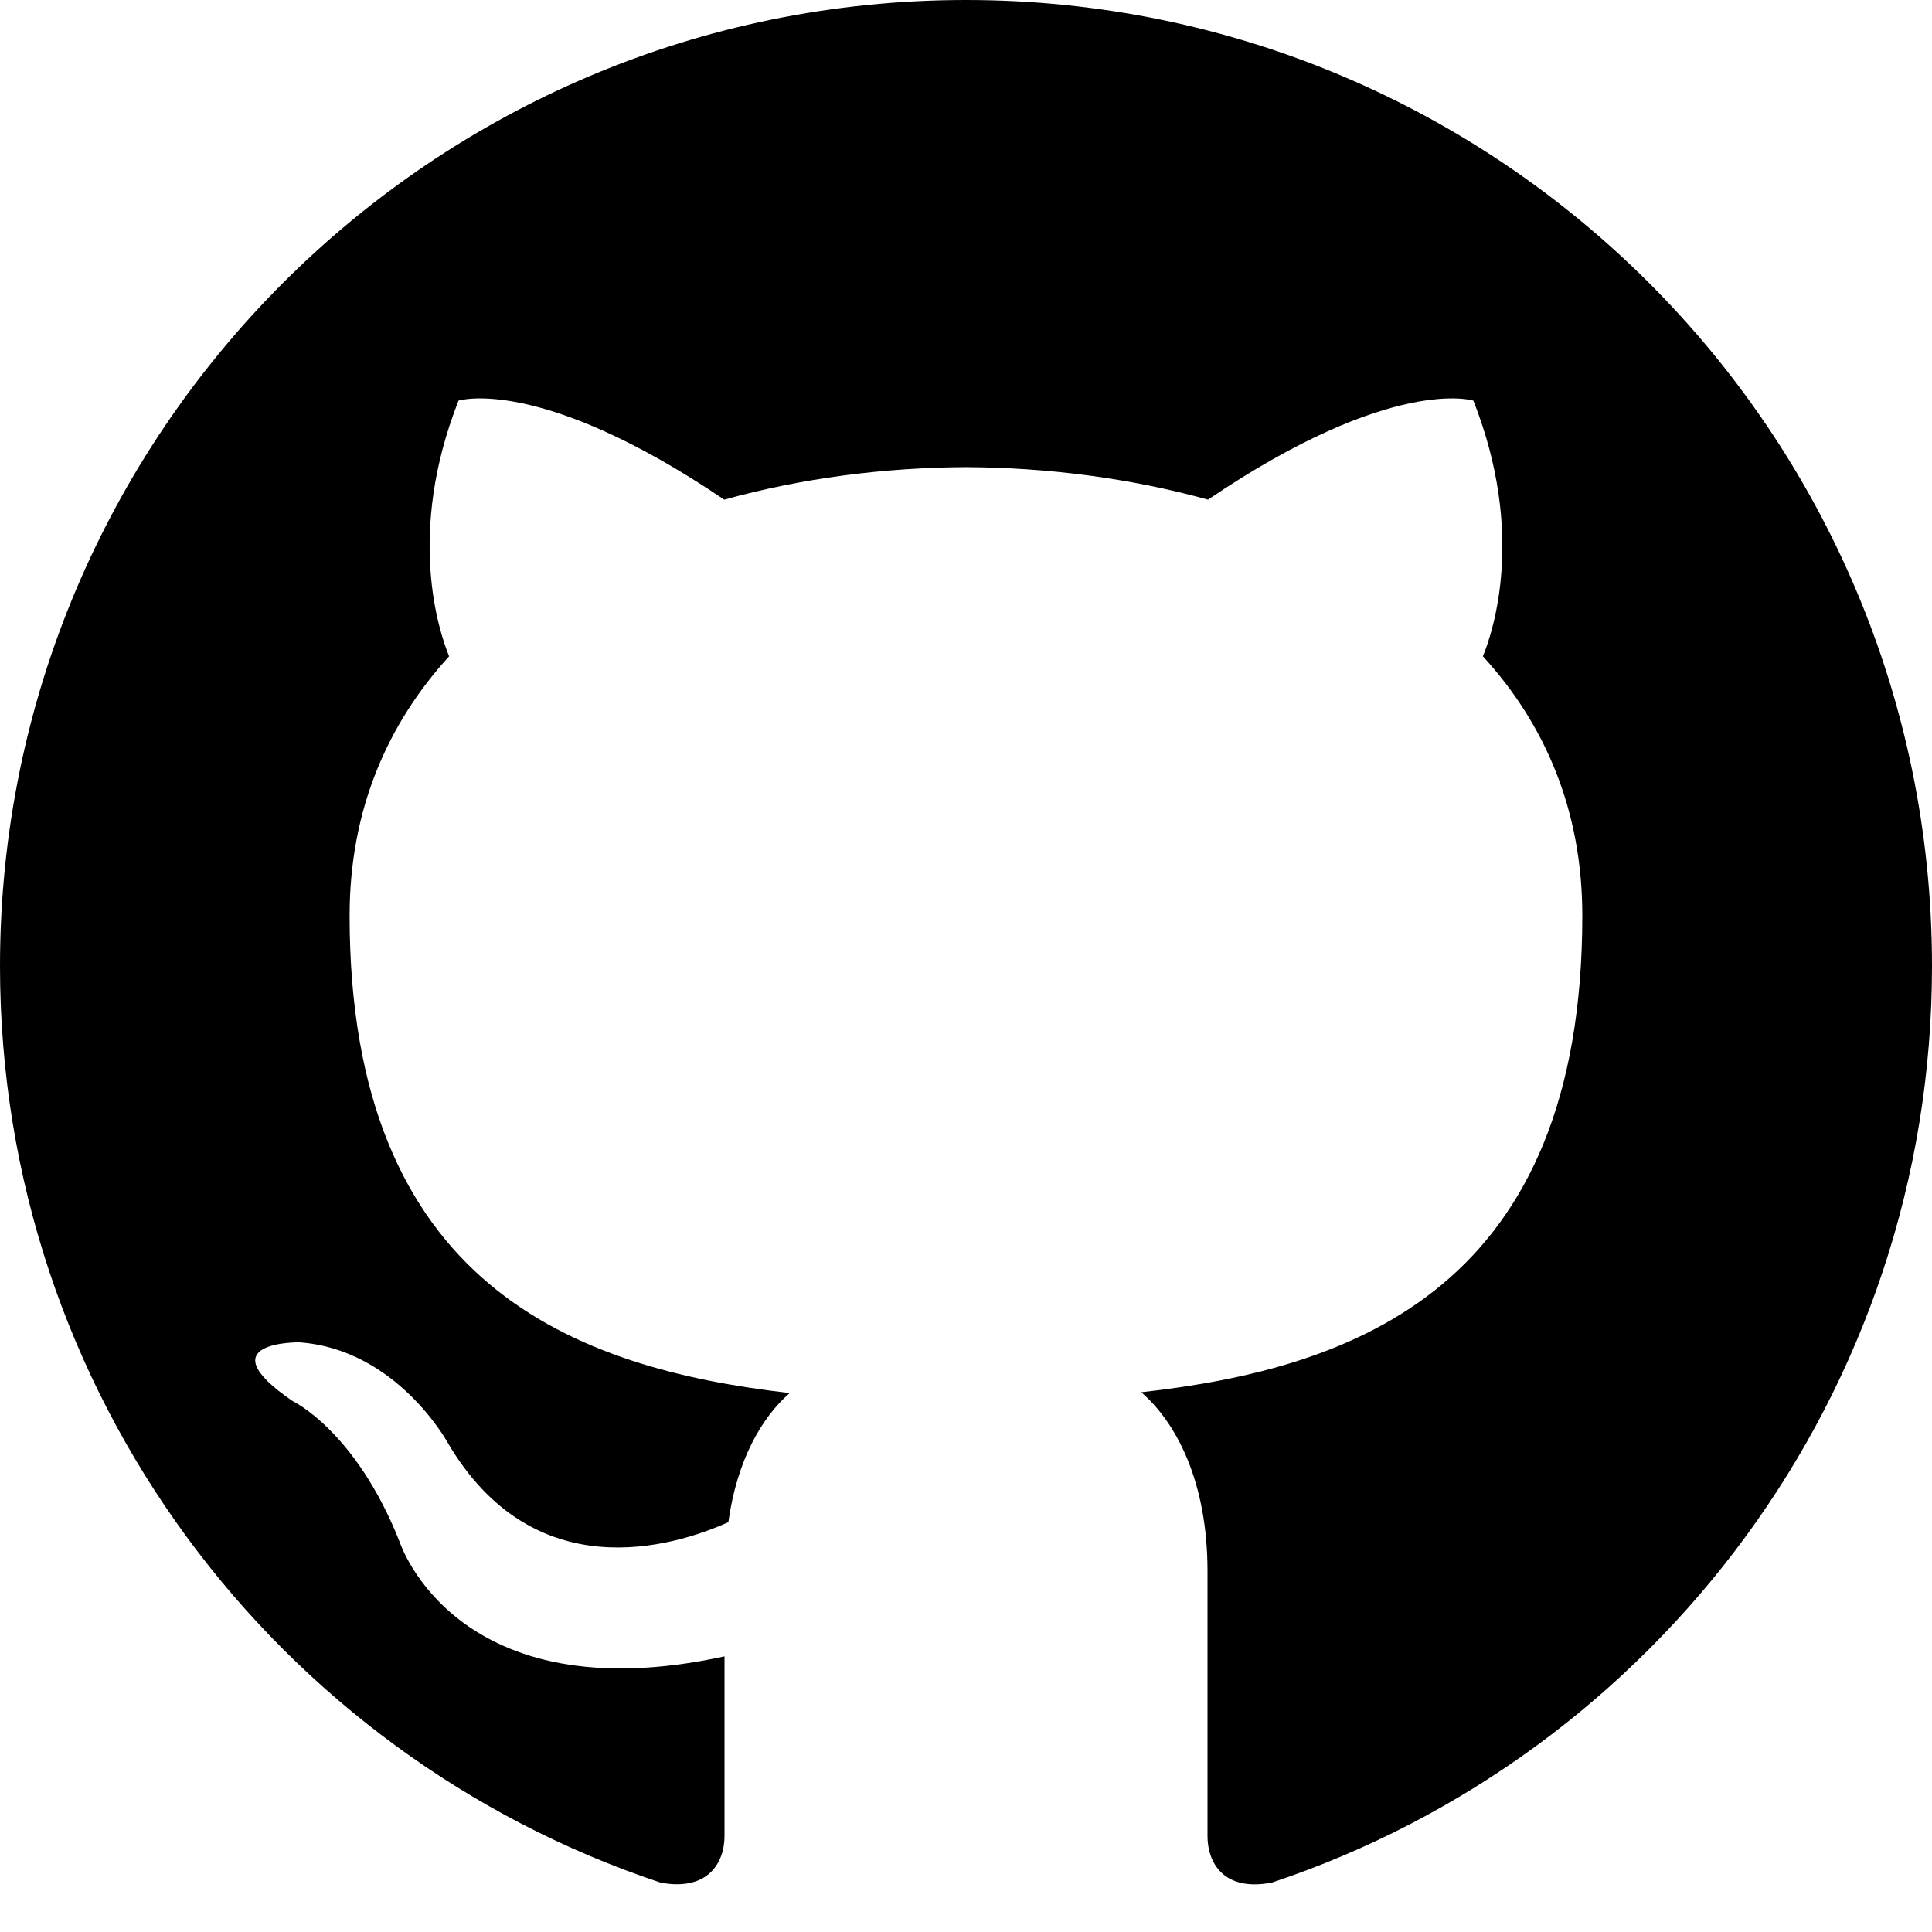
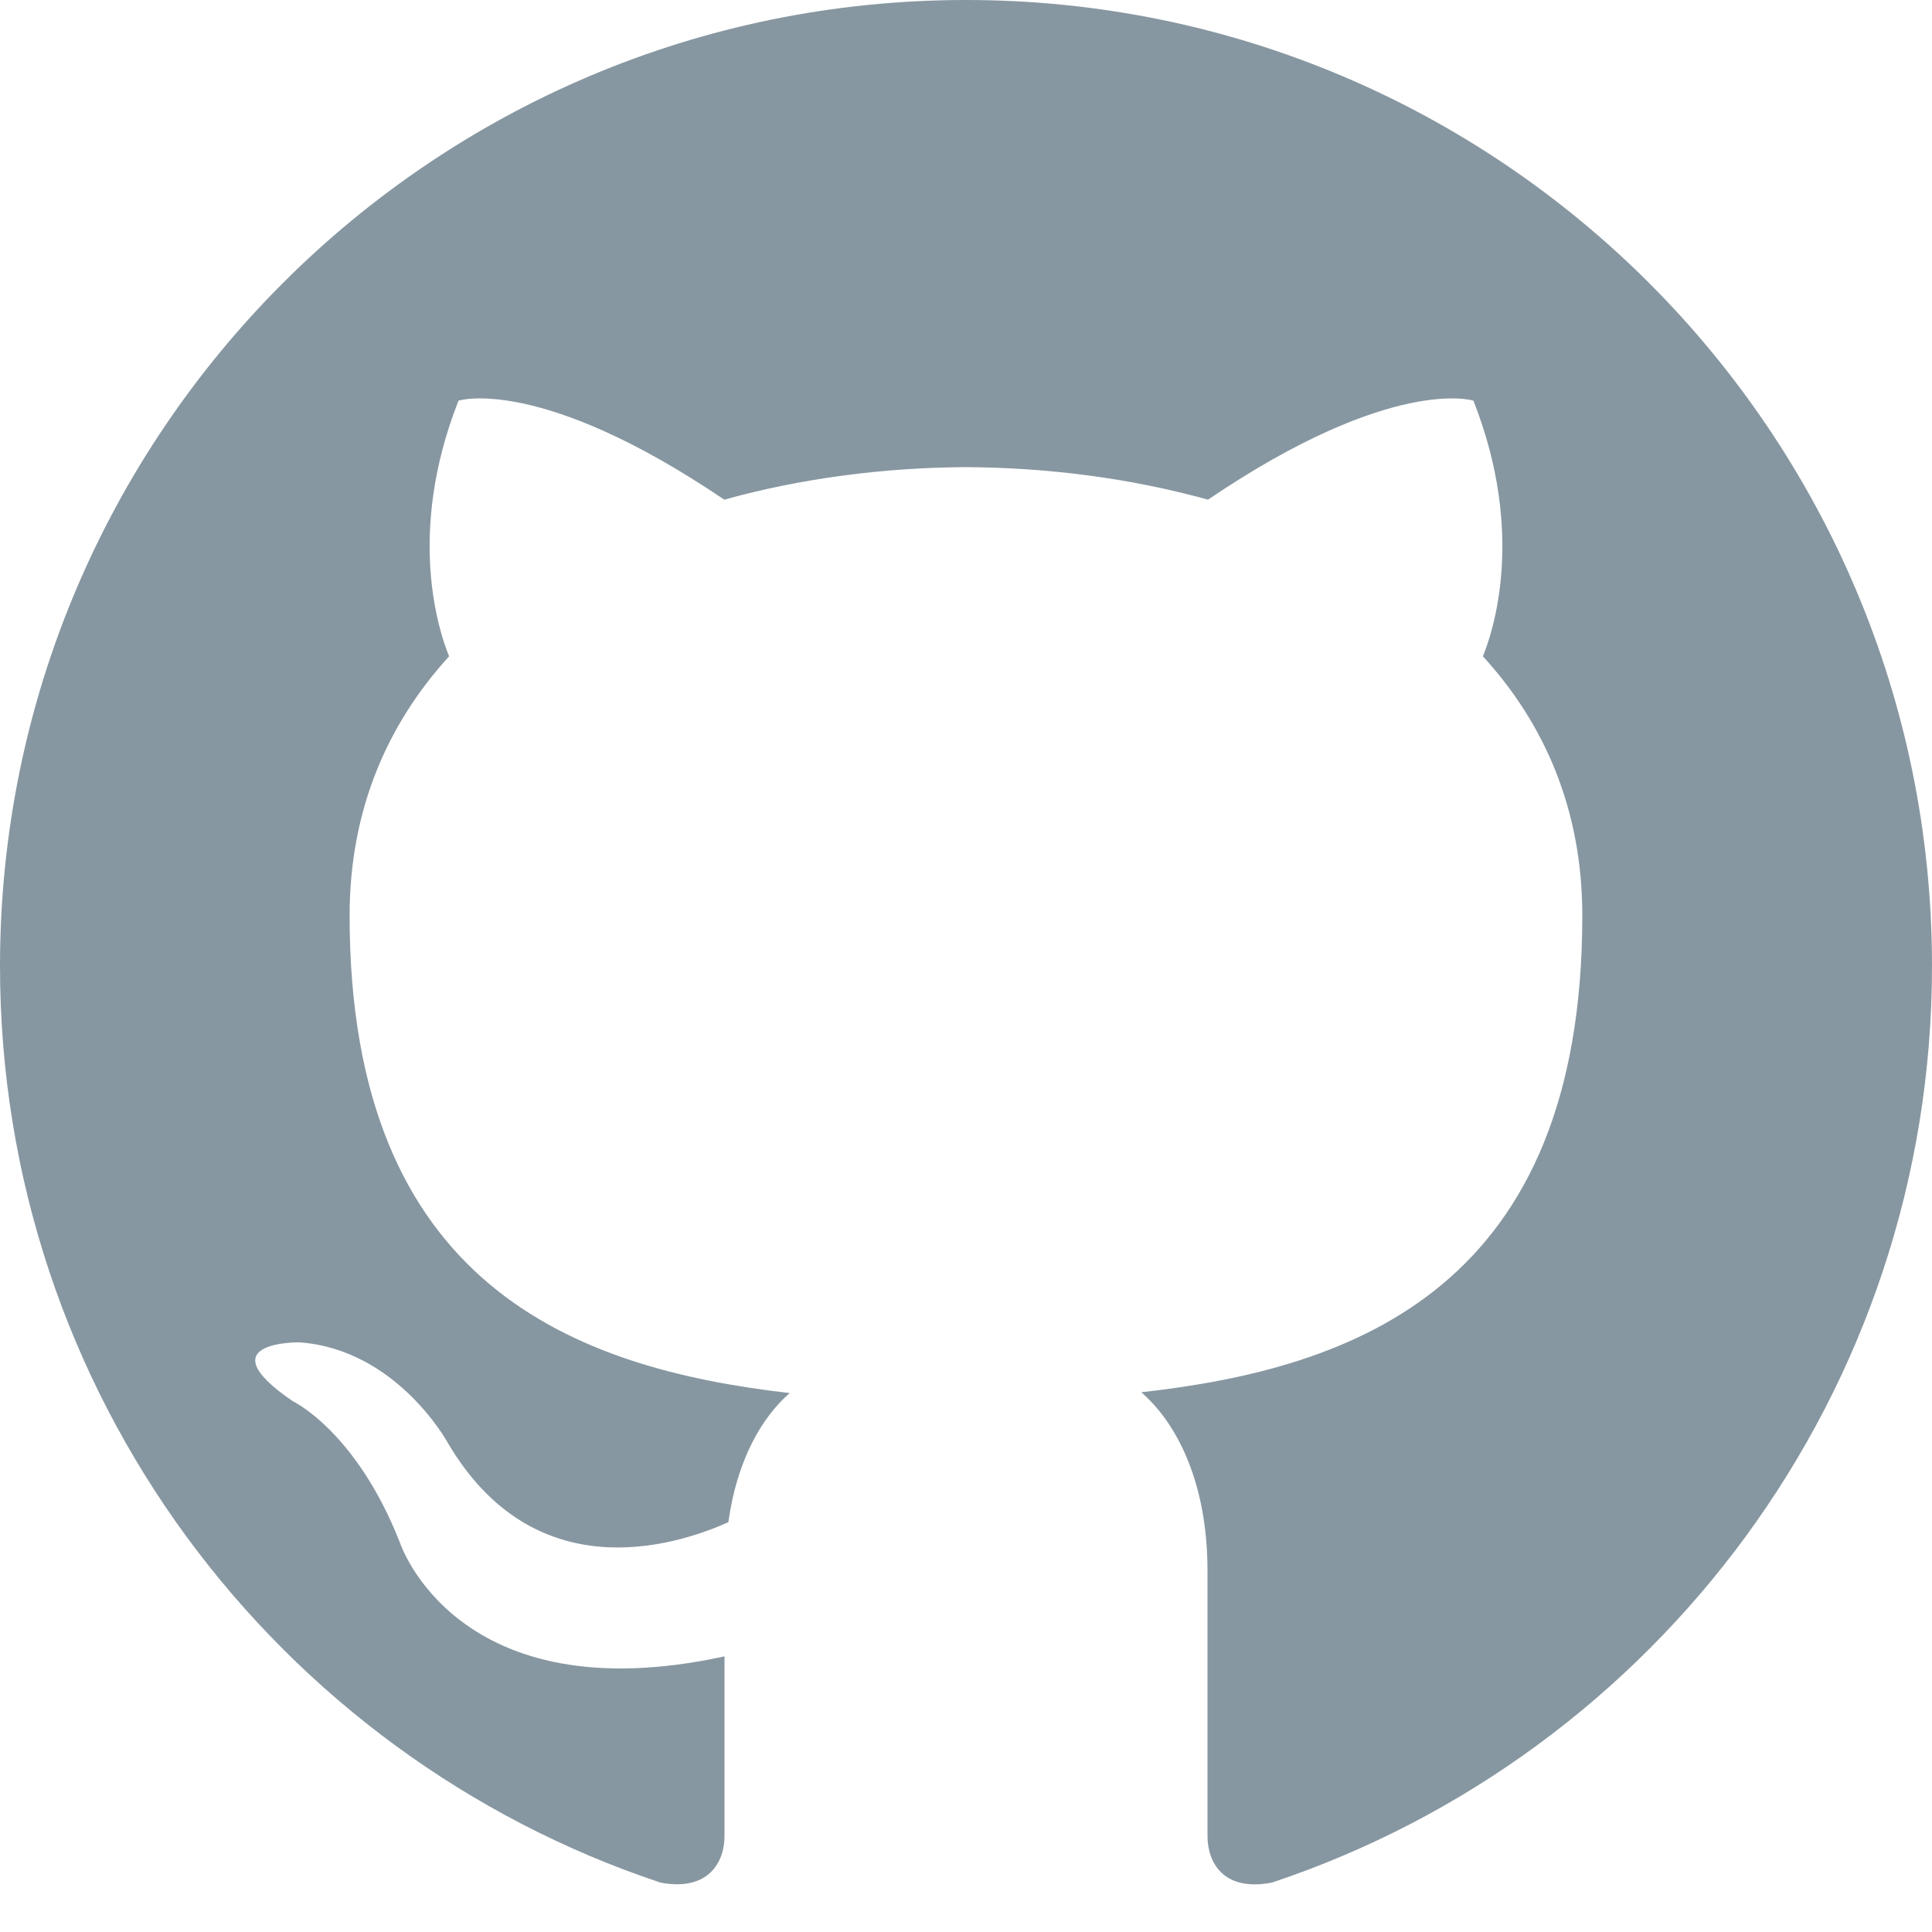
- <svg xmlns="http://www.w3.org/2000/svg" width="24" height="24" viewBox="0 0 24 24">
+ <svg xmlns="http://www.w3.org/2000/svg" fill="#8797a1" width="24" height="24" viewBox="0 0 24 24">
  <path d="M12 0c-6.626 0-12 5.373-12 12 0 5.302 3.438 9.8 8.207 11.387.599.111.793-.261.793-.577v-2.234c-3.338.726-4.033-1.416-4.033-1.416-.546-1.387-1.333-1.756-1.333-1.756-1.089-.745.083-.729.083-.729 1.205.084 1.839 1.237 1.839 1.237 1.07 1.834 2.807 1.304 3.492.997.107-.775.418-1.305.762-1.604-2.665-.305-5.467-1.334-5.467-5.931 0-1.311.469-2.381 1.236-3.221-.124-.303-.535-1.524.117-3.176 0 0 1.008-.322 3.301 1.23.957-.266 1.983-.399 3.003-.404 1.02.005 2.047.138 3.006.404 2.291-1.552 3.297-1.23 3.297-1.23.653 1.653.242 2.874.118 3.176.77.84 1.235 1.911 1.235 3.221 0 4.609-2.807 5.624-5.479 5.921.43.372.823 1.102.823 2.222v3.293c0 .319.192.694.801.576 4.765-1.589 8.199-6.086 8.199-11.386 0-6.627-5.373-12-12-12z" />
+   <a href="https://www.google.co.uk/">
+     </a>
</svg>
